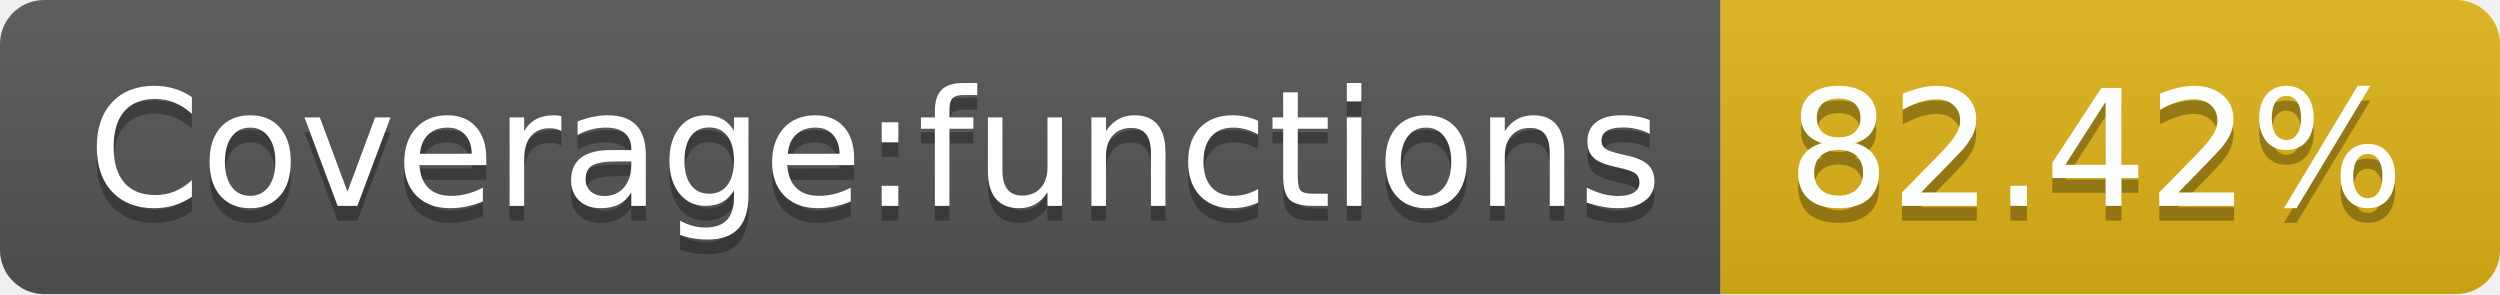
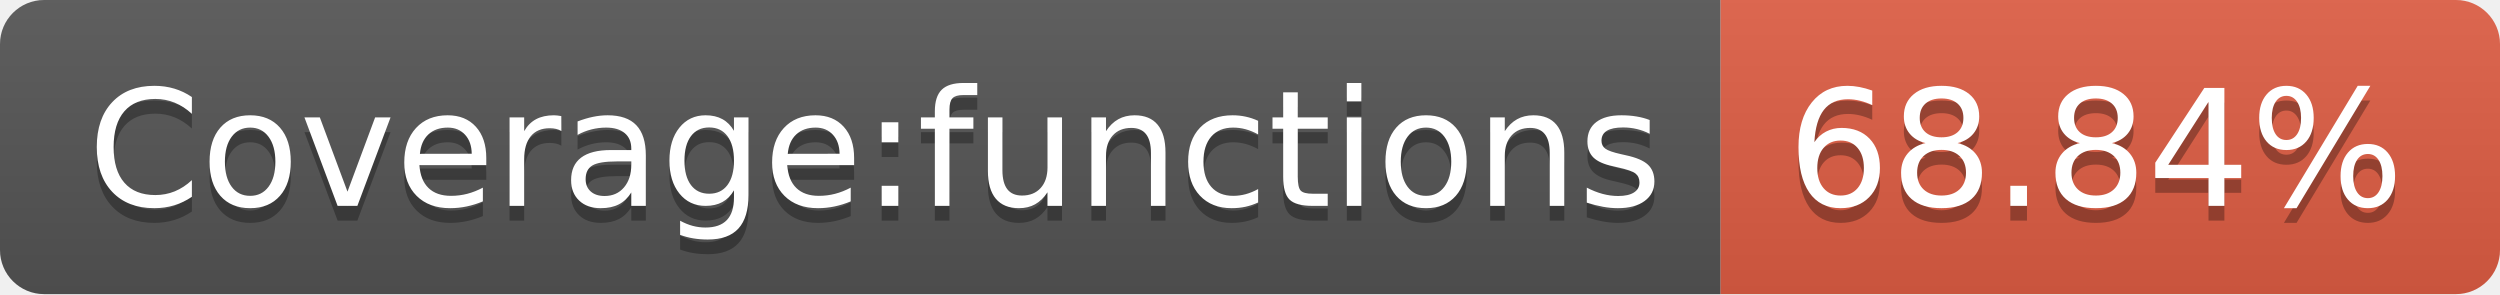
<svg xmlns="http://www.w3.org/2000/svg" width="170" height="20">
  <linearGradient id="b" x2="0" y2="100%">
    <stop offset="0" stop-color="#bbb" stop-opacity=".1" />
    <stop offset="1" stop-opacity=".1" />
  </linearGradient>
  <clipPath id="a">
    <rect width="170" height="20" rx="3" fill="#fff" />
  </clipPath>
  <g clip-path="url(#a)">
    <path fill="#555" d="M0 0h117v20H0z" />
-     <path fill="#dfb317" d="M117 0h53v20H117z" />
+     <path fill="#e05d44" d="M117 0h53v20H117z" />
    <path fill="url(#b)" d="M0 0h170v20H0z" />
  </g>
  <g fill="#fff" text-anchor="middle" font-family="DejaVu Sans,Verdana,Geneva,sans-serif" font-size="110">
    <text x="595" y="150" fill="#010101" fill-opacity=".3" transform="scale(.1)" textLength="1070">Coverage:functions</text>
    <text x="595" y="140" transform="scale(.1)" textLength="1070">Coverage:functions</text>
-     <text x="1425" y="150" fill="#010101" fill-opacity=".3" transform="scale(.1)" textLength="430">82.42%</text>
-     <text x="1425" y="140" transform="scale(.1)" textLength="430">82.42%</text>
+     <text x="1425" y="150" fill="#010101" fill-opacity=".3" transform="scale(.1)" textLength="430">68.84%</text>
+     <text x="1425" y="140" transform="scale(.1)" textLength="430">68.84%</text>
  </g>
</svg>
